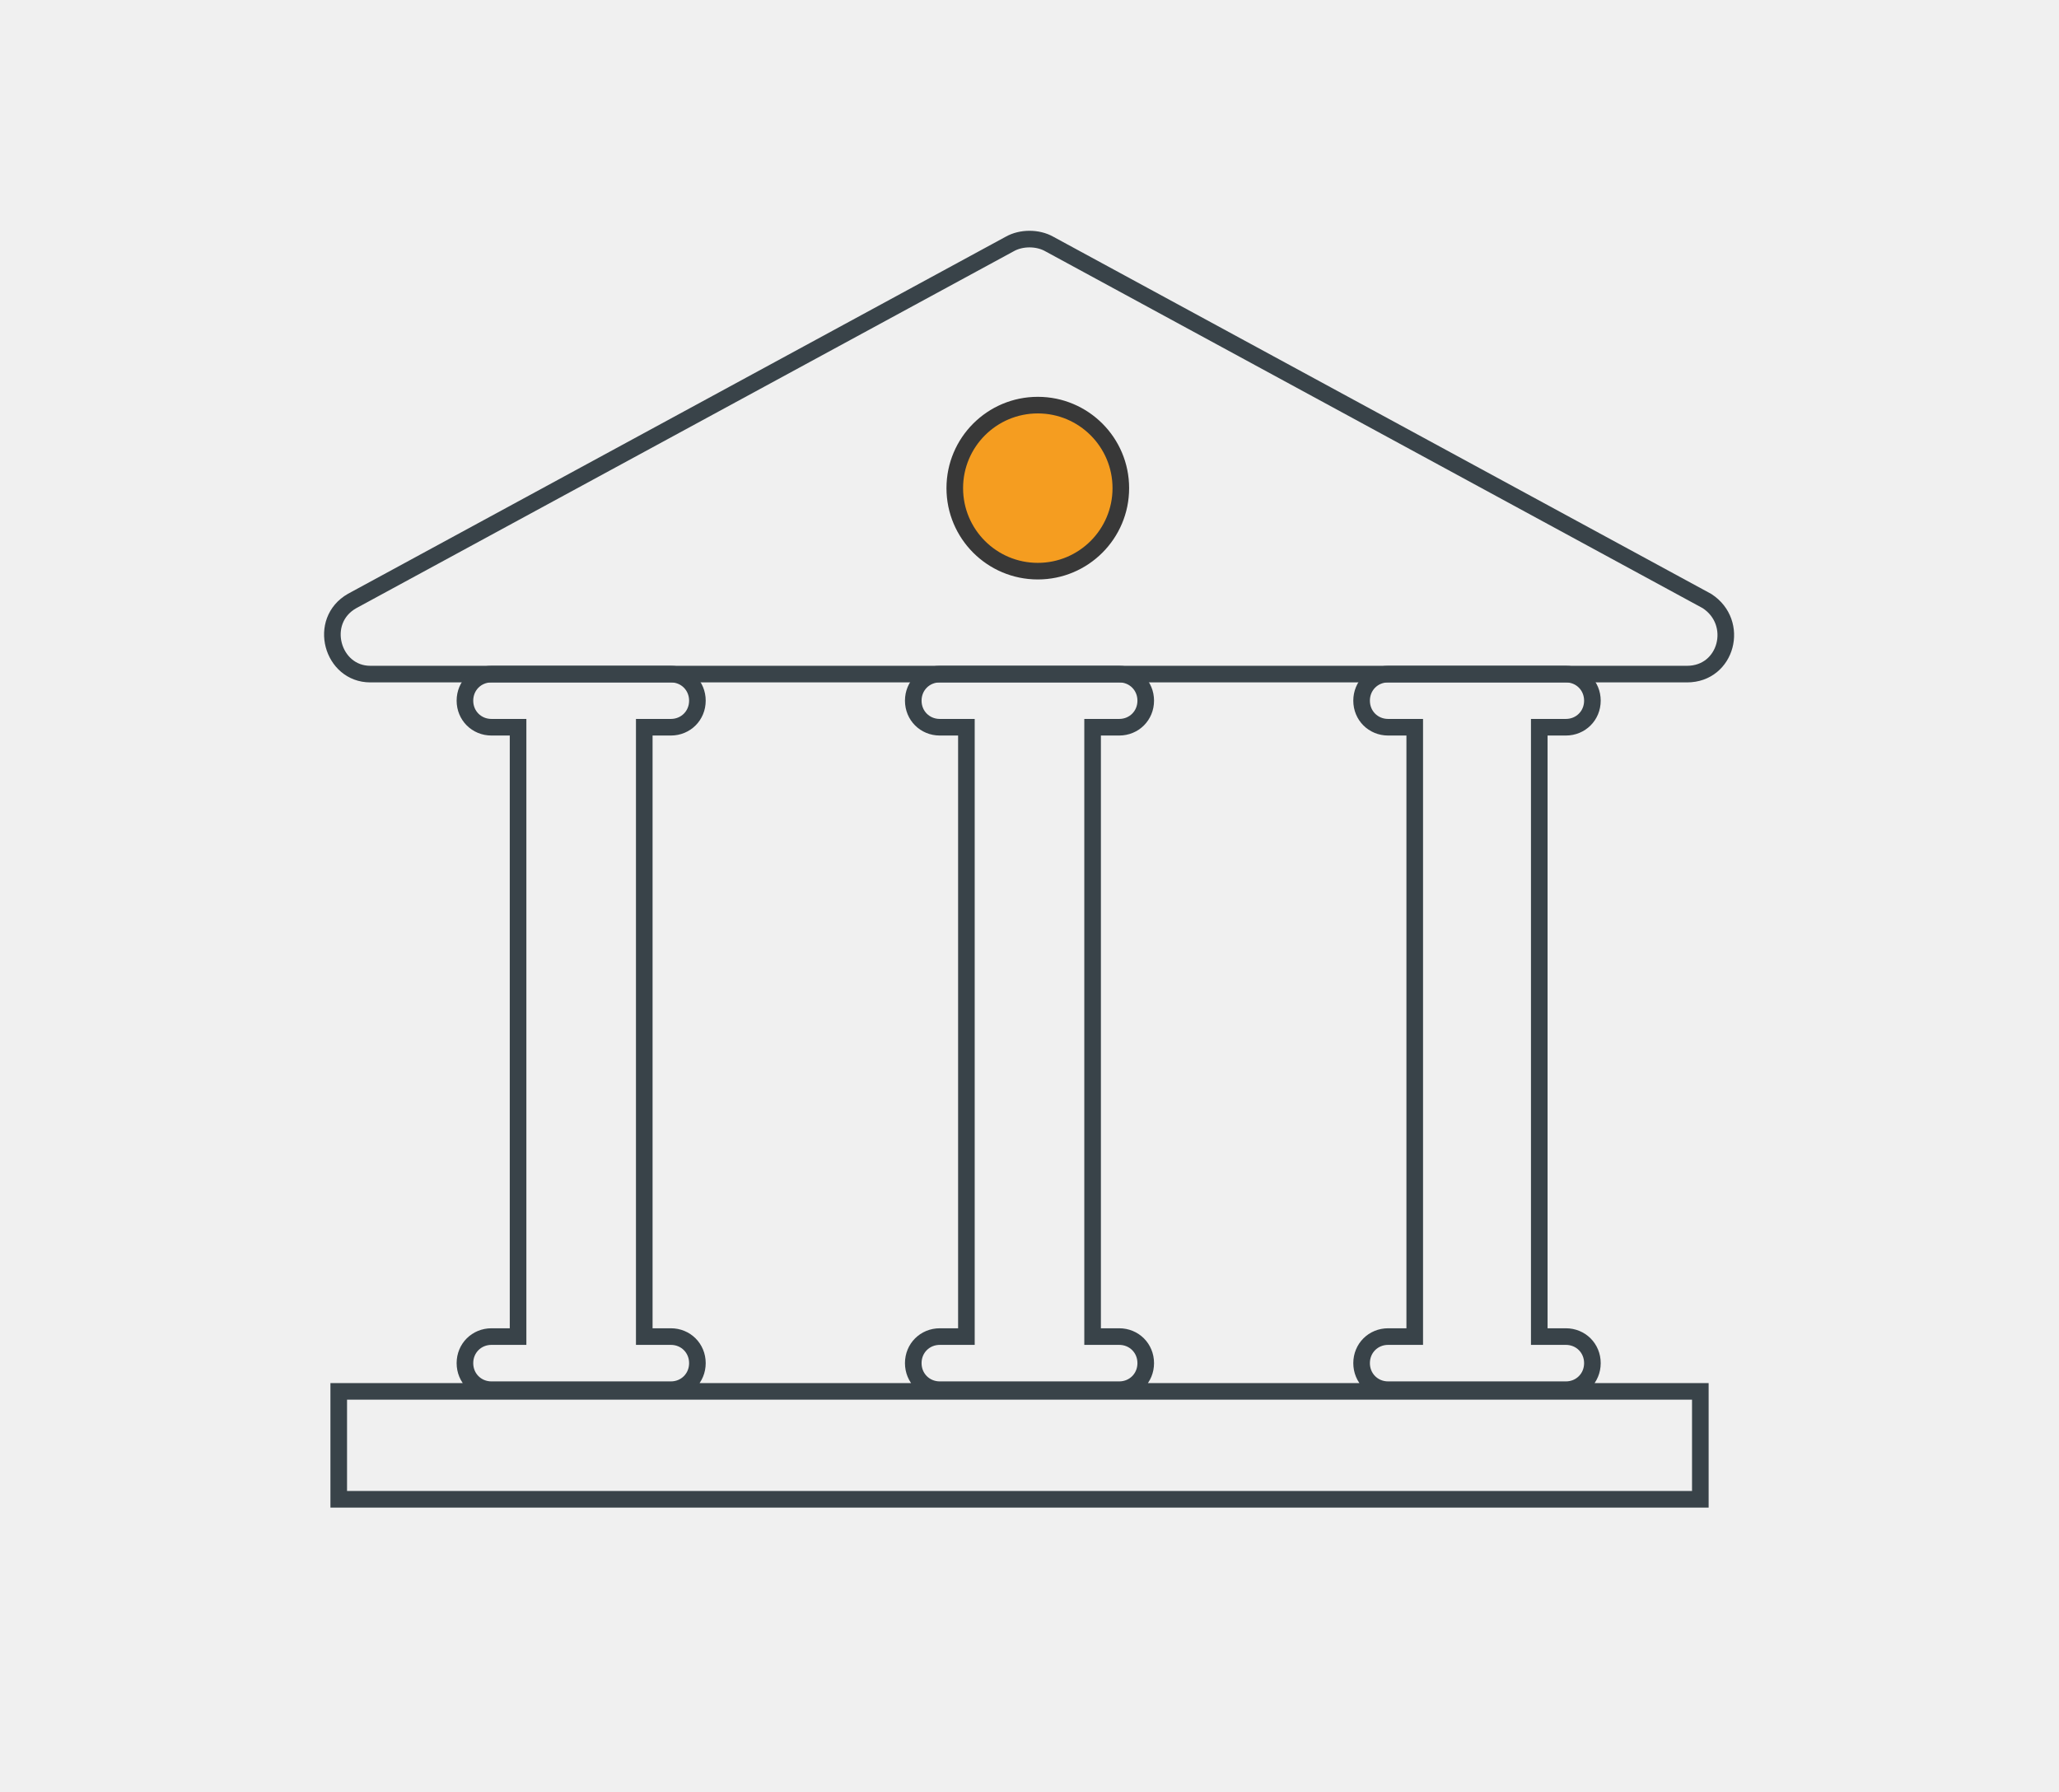
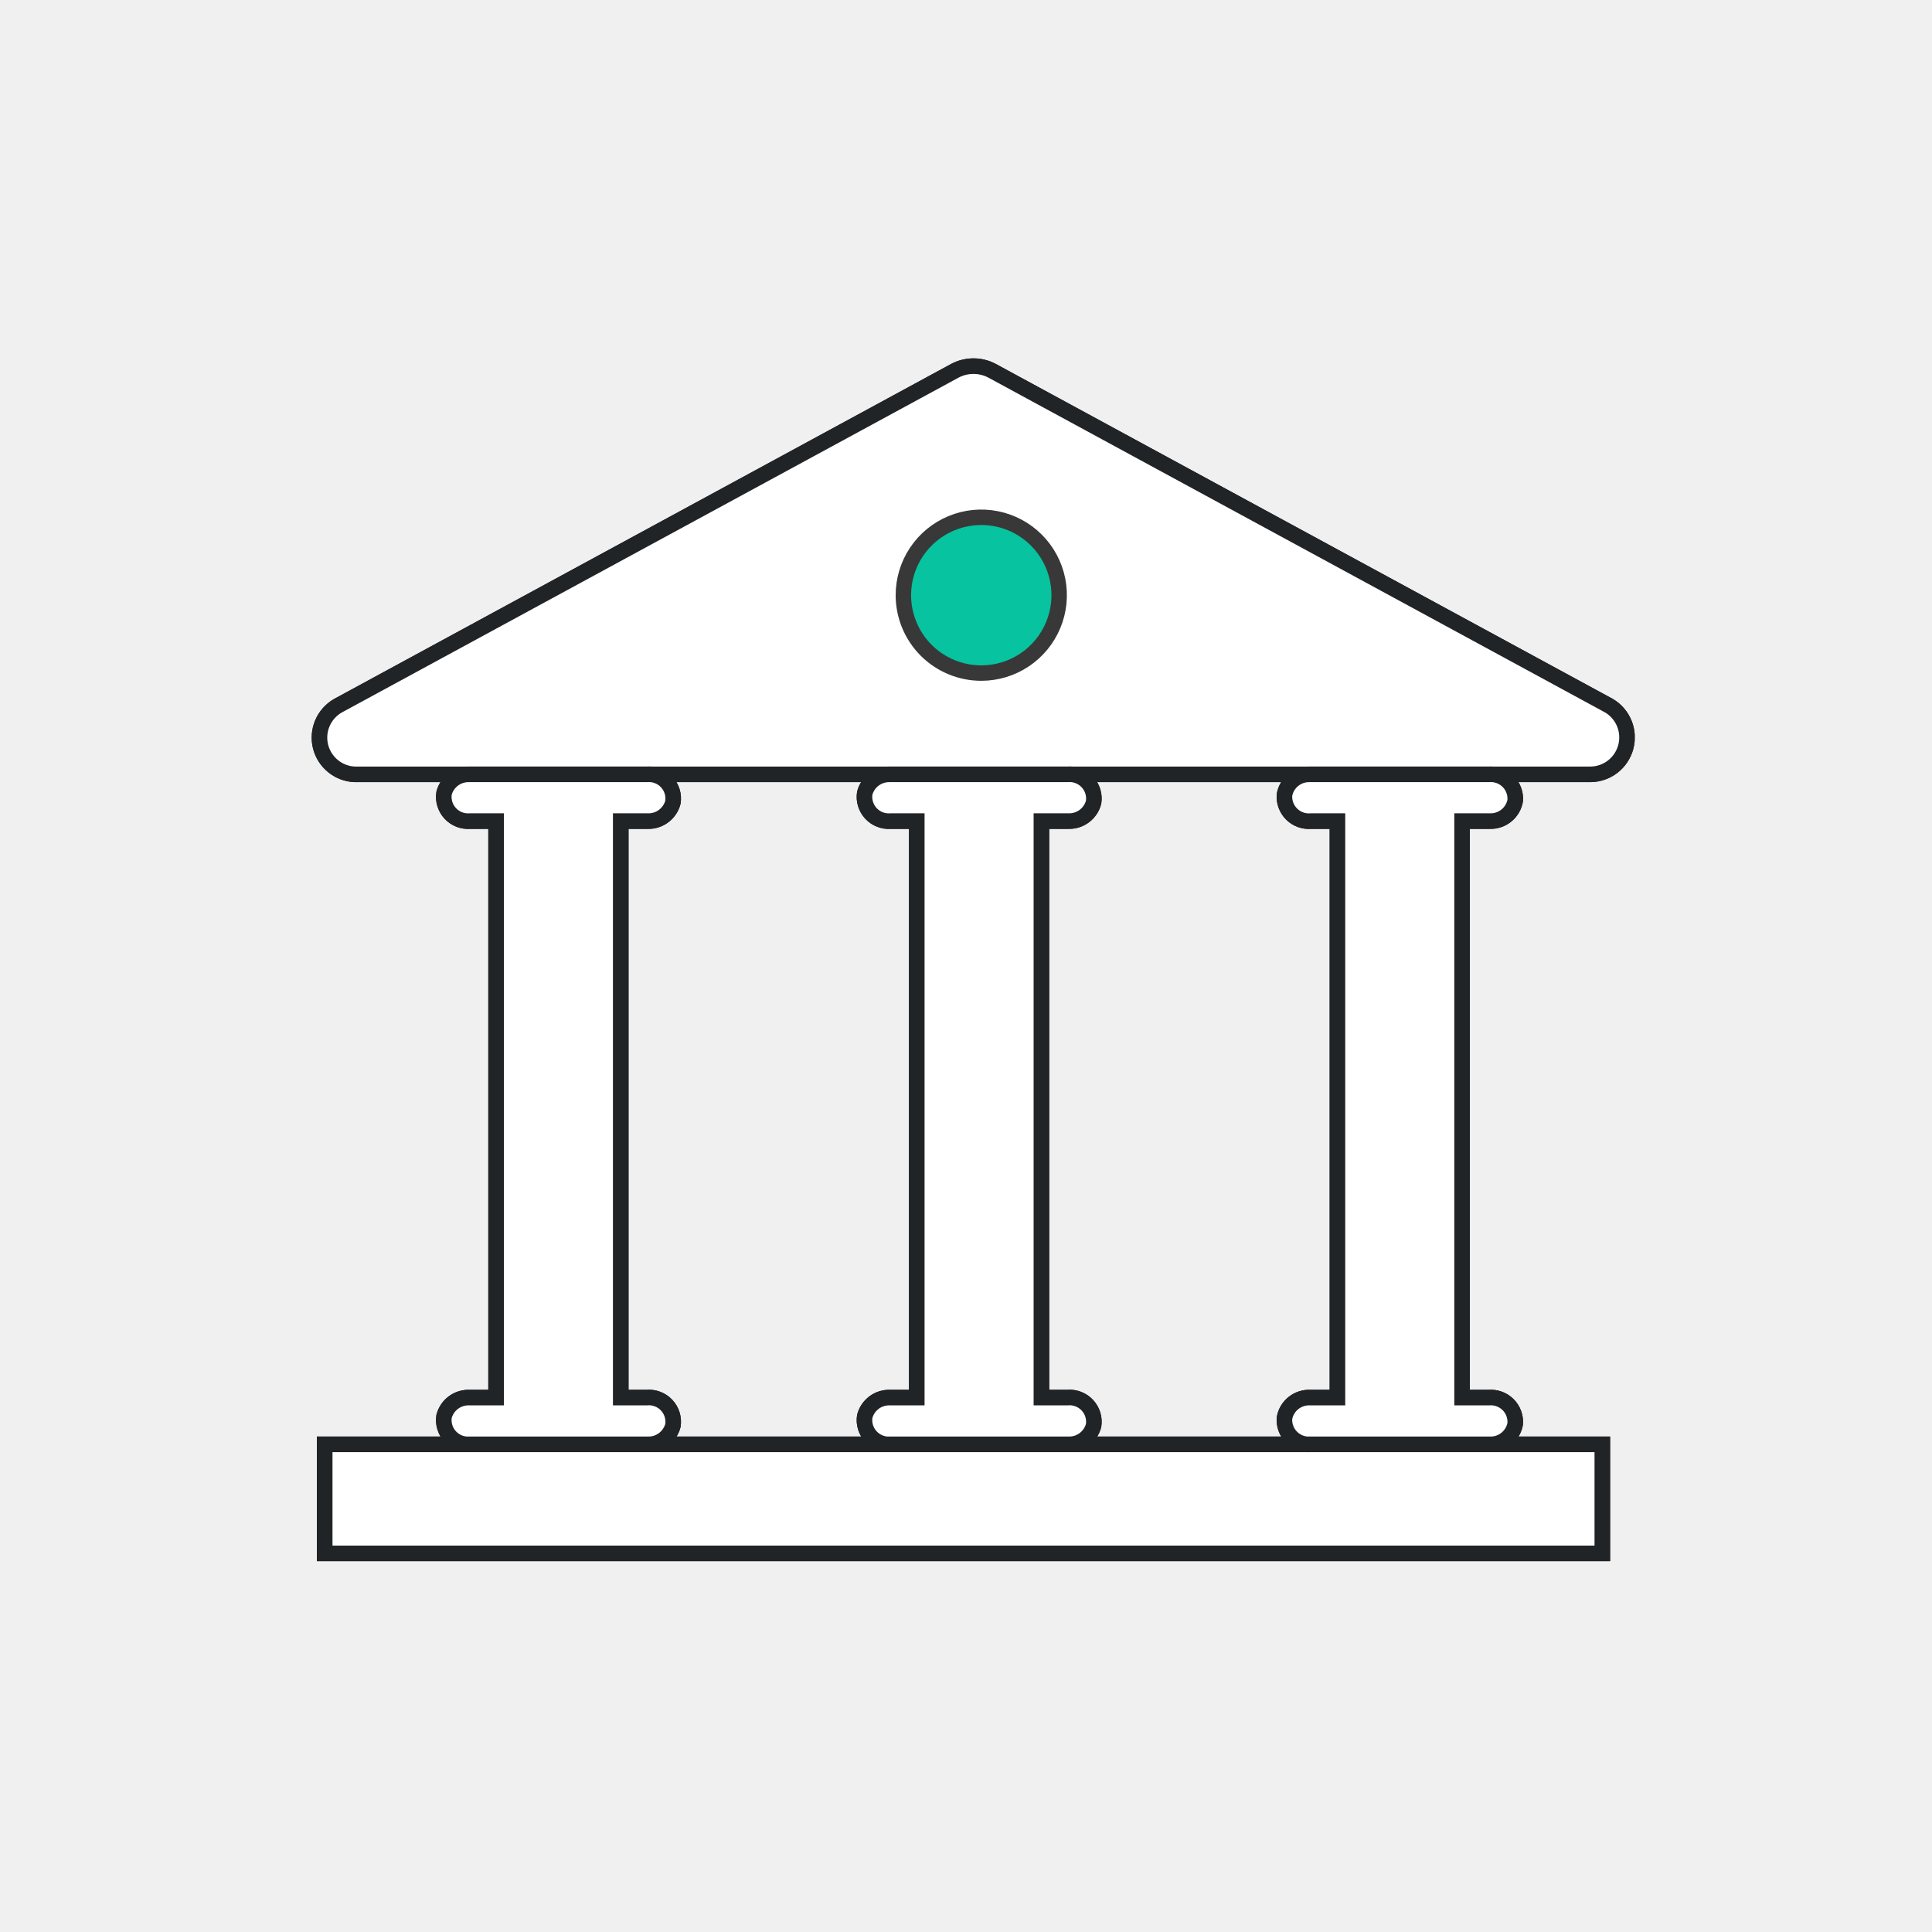
- <svg xmlns="http://www.w3.org/2000/svg" xmlns:xlink="http://www.w3.org/1999/xlink" id="Layer_1" x="0" y="0" version="1.1" viewBox="0 0 124 107.9" xml:space="preserve">
-   <defs />
-   <style>
-     .st0{fill:#d67500;stroke:#ffc278;stroke-width:.131;stroke-miterlimit:10}.st1,.st2{stroke:#ffc278;stroke-width:.131}.st1{stroke-miterlimit:10;fill:#f59d20}.st2{fill:#ffb743}.st2,.st3,.st5,.st6{stroke-miterlimit:10}.st3{stroke-width:.134;fill:#f59d20;stroke:#ffc278}.st5,.st6{fill:none;stroke:#394349}.st6{fill:#f59d20;stroke:#383838}.st8{fill:#394349}.st9{fill:#fff;stroke:#394349;stroke-width:.856;stroke-miterlimit:10}
-   </style>
-   <path d="M363 63.2c0 5.1-6.7 9.2-15 9.2s-15-4.1-15-9.2v4.3c0 5.1 6.7 9.2 15 9.2s15-4.1 15-9.2v-4.3z" class="st0" />
-   <ellipse cx="348" cy="63.4" class="st1" rx="15" ry="9.5" />
-   <path d="M363 59.9c0 5.1-6.7 9.2-15 9.2s-15-4.1-15-9.2v4.3c0 5.1 6.7 9.2 15 9.2s15-4.1 15-9.2v-4.3z" class="st0" />
-   <ellipse cx="348" cy="60.4" class="st1" rx="15" ry="9.5" />
-   <path d="M363 56.6c0 5.1-6.7 9.2-15 9.2s-15-4.1-15-9.2v4.3c0 5.1 6.7 9.2 15 9.2s15-4.1 15-9.2v-4.3z" class="st0" />
-   <ellipse cx="348" cy="57.4" class="st1" rx="15" ry="9.5" />
-   <path d="M363 53.3c0 5.1-6.7 9.2-15 9.2s-15-4.1-15-9.2v4.3c0 5.1 6.7 9.2 15 9.2s15-4.1 15-9.2v-4.3z" class="st0" />
-   <ellipse cx="348" cy="53.4" class="st1" rx="15" ry="9.5" />
-   <path d="M363 50c0 5.1-6.7 9.2-15 9.2S333 55 333 50v4.3c0 5.1 6.7 9.2 15 9.2s15-4.1 15-9.2V50z" class="st0" />
-   <ellipse cx="348" cy="50.4" class="st1" rx="15" ry="9.5" />
-   <path d="M363 46.7c0 5.1-6.7 9.2-15 9.2s-15-4.1-15-9.2V51c0 5.1 6.7 9.2 15 9.2s15-4.1 15-9.2v-4.3z" class="st0" />
-   <ellipse cx="348" cy="47.4" class="st1" rx="15" ry="9.5" />
-   <path d="M363 43.3c0 5.1-6.7 9.2-15 9.2s-15-4.1-15-9.2v4.3c0 5.1 6.7 9.2 15 9.2s15-4.1 15-9.2v-4.3z" class="st0" />
-   <ellipse cx="348" cy="43.4" class="st1" rx="15" ry="9.5" />
-   <path d="M363 40c0 5.1-6.7 9.2-15 9.2s-15-4.1-15-9.2v4.3c0 5.1 6.7 9.2 15 9.2s15-4.1 15-9.2V40z" class="st0" />
-   <ellipse cx="348" cy="40.4" class="st1" rx="15" ry="9.5" />
-   <path d="M363 36.7c0 5.1-6.7 9.2-15 9.2s-15-4.1-15-9.2V41c0 5.1 6.7 9.2 15 9.2s15-4.1 15-9.2v-4.3z" class="st0" />
-   <ellipse cx="348" cy="37.4" class="st1" rx="15" ry="9.5" />
-   <g>
-     <path d="M363 33.4c0 5.1-6.7 9.2-15 9.2s-15-4.1-15-9.2v4.3c0 5.1 6.7 9.2 15 9.2s15-4.1 15-9.2v-4.3z" class="st0" />
-     <ellipse cx="348" cy="33.4" class="st1" rx="15" ry="9.5" />
+ <svg xmlns="http://www.w3.org/2000/svg" width="124" height="124" viewBox="0 0 124 124" fill="none">
+   <g clip-path="url(#clip0)">
+     <path d="M22.78 49.7H102.08C102.596 49.695 103.096 49.522 103.505 49.207C103.913 48.891 104.208 48.452 104.343 47.954C104.479 47.456 104.449 46.927 104.257 46.448C104.065 45.969 103.722 45.566 103.28 45.3L63.68 23.8C63.311 23.603 62.898 23.5 62.48 23.5C62.061 23.5 61.649 23.603 61.28 23.8L21.68 45.3C21.237 45.557 20.89 45.951 20.69 46.422C20.491 46.894 20.45 47.417 20.574 47.914C20.698 48.41 20.981 48.853 21.379 49.175C21.776 49.498 22.268 49.682 22.78 49.7V49.7Z" fill="#F3F6F7" stroke="#212426" stroke-miterlimit="10" />
+     <path d="M30.12 89.7C29.753 89.688 29.392 89.801 29.098 90.021C28.804 90.241 28.593 90.555 28.5 90.91C28.465 91.142 28.482 91.379 28.551 91.603C28.62 91.827 28.739 92.033 28.898 92.205C29.058 92.377 29.254 92.511 29.473 92.597C29.691 92.682 29.926 92.718 30.16 92.7H41.57C41.937 92.712 42.298 92.599 42.592 92.379C42.886 92.159 43.097 91.846 43.19 91.49C43.226 91.255 43.208 91.016 43.138 90.789C43.067 90.562 42.946 90.355 42.782 90.182C42.62 90.009 42.419 89.876 42.197 89.793C41.975 89.709 41.736 89.677 41.5 89.7H39.84V52.7H41.57C41.937 52.712 42.298 52.599 42.592 52.379C42.886 52.159 43.097 51.846 43.19 51.49C43.226 51.255 43.208 51.016 43.138 50.789C43.067 50.562 42.946 50.355 42.782 50.182C42.62 50.009 42.419 49.876 42.197 49.793C41.975 49.709 41.736 49.678 41.5 49.7H30.12C29.753 49.688 29.392 49.801 29.098 50.021C28.804 50.241 28.593 50.554 28.5 50.91C28.465 51.142 28.482 51.379 28.551 51.603C28.62 51.827 28.739 52.033 28.898 52.205C29.058 52.377 29.254 52.511 29.473 52.597C29.691 52.682 29.926 52.718 30.16 52.7H31.84V89.7H30.12ZM57.12 89.7C56.753 89.688 56.392 89.801 56.098 90.021C55.804 90.241 55.593 90.555 55.5 90.91C55.465 91.142 55.482 91.379 55.551 91.603C55.62 91.827 55.739 92.033 55.898 92.205C56.058 92.377 56.254 92.511 56.473 92.597C56.691 92.682 56.926 92.718 57.16 92.7H68.57C68.937 92.712 69.298 92.599 69.592 92.379C69.886 92.159 70.097 91.846 70.19 91.49C70.226 91.255 70.208 91.016 70.138 90.789C70.067 90.562 69.945 90.355 69.782 90.182C69.62 90.009 69.419 89.876 69.197 89.793C68.975 89.709 68.736 89.677 68.5 89.7H66.84V52.7H68.57C68.937 52.712 69.298 52.599 69.592 52.379C69.886 52.159 70.097 51.846 70.19 51.49C70.226 51.255 70.208 51.016 70.138 50.789C70.067 50.562 69.945 50.355 69.782 50.182C69.62 50.009 69.419 49.876 69.197 49.793C68.975 49.709 68.736 49.678 68.5 49.7H57.12C56.753 49.688 56.392 49.801 56.098 50.021C55.804 50.241 55.593 50.554 55.5 50.91C55.465 51.142 55.482 51.379 55.551 51.603C55.62 51.827 55.739 52.033 55.898 52.205C56.058 52.377 56.254 52.511 56.473 52.597C56.691 52.682 56.926 52.718 57.16 52.7H58.84V89.7H57.12ZM84.07 89.7C83.685 89.687 83.308 89.813 83.009 90.056C82.709 90.298 82.507 90.641 82.44 91.02C82.423 91.247 82.456 91.474 82.536 91.687C82.616 91.9 82.741 92.093 82.902 92.252C83.064 92.412 83.258 92.535 83.472 92.612C83.686 92.689 83.914 92.719 84.14 92.7H95.62C96.005 92.713 96.382 92.587 96.681 92.344C96.981 92.102 97.183 91.76 97.25 91.38C97.267 91.153 97.234 90.926 97.154 90.713C97.075 90.5 96.95 90.307 96.788 90.148C96.626 89.988 96.432 89.865 96.218 89.788C96.004 89.711 95.776 89.681 95.55 89.7H93.84V52.7H95.62C96.005 52.713 96.382 52.587 96.681 52.344C96.981 52.102 97.183 51.76 97.25 51.38C97.267 51.153 97.234 50.926 97.154 50.713C97.075 50.5 96.95 50.307 96.788 50.148C96.626 49.988 96.432 49.865 96.218 49.788C96.004 49.711 95.776 49.681 95.55 49.7H84.07C83.685 49.687 83.308 49.813 83.009 50.056C82.709 50.298 82.507 50.641 82.44 51.02C82.423 51.247 82.456 51.474 82.536 51.687C82.616 51.9 82.741 52.093 82.902 52.252C83.064 52.412 83.258 52.535 83.472 52.612C83.686 52.69 83.914 52.719 84.14 52.7H85.84V89.7H84.07ZM20.84 92.7H102.84V99.7H20.84V92.7Z" fill="#F3F6F7" stroke="#212426" stroke-miterlimit="10" />
+     <path d="M62.98 43.2C63.969 43.2 64.936 42.907 65.758 42.357C66.58 41.808 67.221 41.027 67.599 40.113C67.978 39.2 68.077 38.194 67.884 37.224C67.691 36.255 67.215 35.364 66.516 34.664C65.816 33.965 64.925 33.489 63.955 33.296C62.986 33.103 61.98 33.202 61.067 33.581C60.153 33.959 59.372 34.6 58.823 35.422C58.273 36.244 57.98 37.211 57.98 38.2C57.98 39.526 58.507 40.798 59.444 41.736C60.382 42.673 61.654 43.2 62.98 43.2V43.2Z" fill="#07C39F" stroke="#383838" stroke-width="0.99" stroke-miterlimit="10" />
+     <path d="M22.78 49.7H102.08C102.596 49.695 103.096 49.522 103.505 49.207C103.913 48.891 104.208 48.452 104.343 47.954C104.479 47.456 104.449 46.927 104.257 46.448C104.065 45.969 103.722 45.566 103.28 45.3L63.68 23.8C63.311 23.603 62.898 23.5 62.48 23.5C62.061 23.5 61.649 23.603 61.28 23.8L21.68 45.3C21.237 45.557 20.89 45.951 20.69 46.422C20.491 46.894 20.45 47.417 20.574 47.914C20.698 48.41 20.981 48.853 21.379 49.175C21.776 49.498 22.268 49.682 22.78 49.7V49.7Z" fill="white" stroke="#212426" stroke-miterlimit="10" />
+     <path d="M30.12 89.7C29.753 89.688 29.392 89.801 29.098 90.021C28.804 90.241 28.593 90.555 28.5 90.91C28.465 91.142 28.482 91.379 28.551 91.603C28.62 91.827 28.739 92.033 28.898 92.205C29.058 92.377 29.254 92.511 29.473 92.597C29.691 92.682 29.926 92.718 30.16 92.7H41.57C41.937 92.712 42.298 92.599 42.592 92.379C42.886 92.159 43.097 91.846 43.19 91.49C43.226 91.255 43.208 91.016 43.138 90.789C43.067 90.562 42.946 90.355 42.782 90.182C42.62 90.009 42.419 89.876 42.197 89.793C41.975 89.709 41.736 89.677 41.5 89.7H39.84V52.7H41.57C41.937 52.712 42.298 52.599 42.592 52.379C42.886 52.159 43.097 51.846 43.19 51.49C43.226 51.255 43.208 51.016 43.138 50.789C43.067 50.562 42.946 50.355 42.782 50.182C42.62 50.009 42.419 49.876 42.197 49.793C41.975 49.709 41.736 49.678 41.5 49.7H30.12C29.753 49.688 29.392 49.801 29.098 50.021C28.804 50.241 28.593 50.554 28.5 50.91C28.465 51.142 28.482 51.379 28.551 51.603C28.62 51.827 28.739 52.033 28.898 52.205C29.058 52.377 29.254 52.511 29.473 52.597C29.691 52.682 29.926 52.718 30.16 52.7H31.84V89.7H30.12ZM57.12 89.7C56.753 89.688 56.392 89.801 56.098 90.021C55.804 90.241 55.593 90.555 55.5 90.91C55.465 91.142 55.482 91.379 55.551 91.603C55.62 91.827 55.739 92.033 55.898 92.205C56.058 92.377 56.254 92.511 56.473 92.597C56.691 92.682 56.926 92.718 57.16 92.7H68.57C68.937 92.712 69.298 92.599 69.592 92.379C69.886 92.159 70.097 91.846 70.19 91.49C70.226 91.255 70.208 91.016 70.138 90.789C70.067 90.562 69.945 90.355 69.782 90.182C69.62 90.009 69.419 89.876 69.197 89.793C68.975 89.709 68.736 89.677 68.5 89.7H66.84V52.7H68.57C68.937 52.712 69.298 52.599 69.592 52.379C69.886 52.159 70.097 51.846 70.19 51.49C70.226 51.255 70.208 51.016 70.138 50.789C70.067 50.562 69.945 50.355 69.782 50.182C69.62 50.009 69.419 49.876 69.197 49.793C68.975 49.709 68.736 49.678 68.5 49.7H57.12C56.753 49.688 56.392 49.801 56.098 50.021C55.804 50.241 55.593 50.554 55.5 50.91C55.465 51.142 55.482 51.379 55.551 51.603C55.62 51.827 55.739 52.033 55.898 52.205C56.058 52.377 56.254 52.511 56.473 52.597C56.691 52.682 56.926 52.718 57.16 52.7H58.84V89.7H57.12ZM84.07 89.7C83.685 89.687 83.308 89.813 83.009 90.056C82.709 90.298 82.507 90.641 82.44 91.02C82.423 91.247 82.456 91.474 82.536 91.687C82.616 91.9 82.741 92.093 82.902 92.252C83.064 92.412 83.258 92.535 83.472 92.612C83.686 92.689 83.914 92.719 84.14 92.7H95.62C96.005 92.713 96.382 92.587 96.681 92.344C96.981 92.102 97.183 91.76 97.25 91.38C97.267 91.153 97.234 90.926 97.154 90.713C97.075 90.5 96.95 90.307 96.788 90.148C96.626 89.988 96.432 89.865 96.218 89.788C96.004 89.711 95.776 89.681 95.55 89.7H93.84V52.7H95.62C96.005 52.713 96.382 52.587 96.681 52.344C96.981 52.102 97.183 51.76 97.25 51.38C97.267 51.153 97.234 50.926 97.154 50.713C97.075 50.5 96.95 50.307 96.788 50.148C96.626 49.988 96.432 49.865 96.218 49.788C96.004 49.711 95.776 49.681 95.55 49.7H84.07C83.685 49.687 83.308 49.813 83.009 50.056C82.709 50.298 82.507 50.641 82.44 51.02C82.423 51.247 82.456 51.474 82.536 51.687C82.616 51.9 82.741 52.093 82.902 52.252C83.064 52.412 83.258 52.535 83.472 52.612C83.686 52.69 83.914 52.719 84.14 52.7H85.84V89.7H84.07ZM20.84 92.7H102.84V99.7H20.84V92.7Z" fill="white" stroke="#212426" stroke-miterlimit="10" />
+     <path d="M62.98 43.2C63.969 43.2 64.936 42.907 65.758 42.357C66.58 41.808 67.221 41.027 67.599 40.113C67.978 39.2 68.077 38.194 67.884 37.224C67.691 36.255 67.215 35.364 66.516 34.664C65.816 33.965 64.925 33.489 63.955 33.296C62.986 33.103 61.98 33.202 61.067 33.581C60.153 33.959 59.372 34.6 58.823 35.422C58.273 36.244 57.98 37.211 57.98 38.2C57.98 39.526 58.507 40.798 59.444 41.736C60.382 42.673 61.654 43.2 62.98 43.2V43.2Z" fill="#07C39F" stroke="#383838" stroke-width="0.99" stroke-miterlimit="10" />
  </g>
-   <g>
-     <path d="M363 30.1c0 5.1-6.7 9.2-15 9.2s-15-4.1-15-9.2v4.3c0 5.1 6.7 9.2 15 9.2s15-4.1 15-9.2v-4.3z" class="st0" />
-     <ellipse cx="348" cy="30.4" class="st1" rx="15" ry="9.5" />
-   </g>
-   <g>
-     <path d="M363 26.8c0 5.1-6.7 9.2-15 9.2s-15-4.1-15-9.2v4.3c0 5.1 6.7 9.2 15 9.2s15-4.1 15-9.2v-4.3z" class="st0" />
-     <ellipse cx="348" cy="27.4" class="st1" rx="15" ry="9.5" />
-   </g>
-   <g>
-     <path d="M363 23.5c0 5.1-6.7 9.2-15 9.2s-15-4.1-15-9.2v4.3c0 5.1 6.7 9.2 15 9.2s15-4.1 15-9.2v-4.3z" class="st0" />
-     <ellipse cx="348" cy="24.4" class="st1" rx="15" ry="9.5" />
-   </g>
-   <g>
-     <path d="M363 20.5c0 5.1-6.7 9.2-15 9.2s-15-4.1-15-9.2v4.3c0 5.1 6.7 9.2 15 9.2s15-4.1 15-9.2v-4.3z" class="st0" />
-     <ellipse cx="348" cy="21.4" class="st2" rx="15" ry="9.5" />
-     <ellipse cx="348" cy="21.1" class="st3" rx="14" ry="8.8" />
-   </g>
-   <g>
-     <path d="M390 74.9c0 5.1-6.7 9.2-15 9.2s-15-4.1-15-9.2v4.3c0 5.1 6.7 9.2 15 9.2s15-4.1 15-9.2v-4.3z" class="st0" />
-     <ellipse cx="375" cy="75.4" class="st1" rx="15" ry="9.5" />
-     <path d="M390 71.6c0 5.1-6.7 9.2-15 9.2s-15-4.1-15-9.2v4.3c0 5.1 6.7 9.2 15 9.2s15-4.1 15-9.2v-4.3z" class="st0" />
-     <ellipse cx="375" cy="72.4" class="st1" rx="15" ry="9.5" />
-     <path d="M390 68.3c0 5.1-6.7 9.2-15 9.2s-15-4.1-15-9.2v4.3c0 5.1 6.7 9.2 15 9.2s15-4.1 15-9.2v-4.3z" class="st0" />
-     <ellipse cx="375" cy="68.4" class="st1" rx="15" ry="9.5" />
-     <path d="M390 65c0 5.1-6.7 9.2-15 9.2S360 70 360 65v4.3c0 5.1 6.7 9.2 15 9.2s15-4.1 15-9.2V65z" class="st0" />
-     <ellipse cx="375" cy="65.4" class="st1" rx="15" ry="9.5" />
-     <path d="M390 61.7c0 5.1-6.7 9.2-15 9.2s-15-4.1-15-9.2V66c0 5.1 6.7 9.2 15 9.2s15-4.1 15-9.2v-4.3z" class="st0" />
-     <ellipse cx="375" cy="62.4" class="st1" rx="15" ry="9.5" />
-     <path d="M390 58.4c0 5.1-6.7 9.2-15 9.2s-15-4.1-15-9.2v4.3c0 5.1 6.7 9.2 15 9.2s15-4.1 15-9.2v-4.3z" class="st0" />
-     <ellipse cx="375" cy="58.4" class="st1" rx="15" ry="9.5" />
-     <path d="M390 55.1c0 5.1-6.7 9.2-15 9.2s-15-4.1-15-9.2v4.3c0 5.1 6.7 9.2 15 9.2s15-4.1 15-9.2v-4.3z" class="st0" />
-     <ellipse cx="375" cy="55.4" class="st1" rx="15" ry="9.5" />
-     <g>
-       <path d="M390 51.7c0 5.1-6.7 9.2-15 9.2s-15-4.1-15-9.2V56c0 5.1 6.7 9.2 15 9.2s15-4.1 15-9.2v-4.3z" class="st0" />
-       <ellipse cx="375" cy="52.4" class="st1" rx="15" ry="9.5" />
-     </g>
-     <g>
-       <path d="M390 48.4c0 5.1-6.7 9.2-15 9.2s-15-4.1-15-9.2v4.3c0 5.1 6.7 9.2 15 9.2s15-4.1 15-9.2v-4.3z" class="st0" />
-       <ellipse cx="375" cy="48.4" class="st1" rx="15" ry="9.5" />
-     </g>
-     <g>
-       <path d="M390 45.1c0 5.1-6.7 9.2-15 9.2s-15-4.1-15-9.2v4.3c0 5.1 6.7 9.2 15 9.2s15-4.1 15-9.2v-4.3z" class="st0" />
-       <ellipse cx="375" cy="45.4" class="st1" rx="15" ry="9.5" />
-     </g>
-     <g>
-       <path d="M390 41.8c0 5.1-6.7 9.2-15 9.2s-15-4.1-15-9.2v4.3c0 5.1 6.7 9.2 15 9.2s15-4.1 15-9.2v-4.3z" class="st0" />
-       <ellipse cx="375" cy="42.4" class="st1" rx="15" ry="9.5" />
-     </g>
-     <g>
-       <path d="M390 38.5c0 5.1-6.7 9.2-15 9.2s-15-4.1-15-9.2v4.3c0 5.1 6.7 9.2 15 9.2s15-4.1 15-9.2v-4.3z" class="st0" />
-       <ellipse cx="375" cy="39.4" class="st1" rx="15" ry="9.5" />
-     </g>
-     <g>
-       <path d="M390 35.2c0 5.1-6.7 9.2-15 9.2s-15-4.1-15-9.2v4.3c0 5.1 6.7 9.2 15 9.2s15-4.1 15-9.2v-4.3z" class="st0" />
-       <ellipse cx="375" cy="35.4" class="st1" rx="15" ry="9.5" />
-     </g>
-     <g>
-       <path d="M390 32.2c0 5.1-6.7 9.2-15 9.2s-15-4.1-15-9.2v4.3c0 5.1 6.7 9.2 15 9.2s15-4.1 15-9.2v-4.3z" class="st0" />
-       <ellipse cx="375" cy="32.4" class="st2" rx="15" ry="9.5" />
-       <ellipse cx="375" cy="32.1" class="st3" rx="14" ry="8.8" />
-     </g>
-   </g>
-   <g>
-     <path d="M362 81c0 5.1-6.7 9.2-15 9.2s-15-4.1-15-9.2v4.3c0 5.1 6.7 9.2 15 9.2s15-4.1 15-9.2V81z" class="st0" />
-     <ellipse cx="347" cy="81.4" class="st2" rx="15" ry="9.5" />
-     <ellipse cx="347.5" cy="81.4" fill="#f59d20" stroke="#ffc278" stroke-miterlimit="10" stroke-width=".129" rx="13.5" ry="8.5" />
-   </g>
-   <g>
-     <path d="M332 75.7c0 5.1-6.7 9.2-15 9.2s-15-4.1-15-9.2V80c0 5.1 6.7 9.2 15 9.2s15-4.1 15-9.2v-4.3z" class="st0" />
-     <ellipse cx="317" cy="76.4" class="st1" rx="15" ry="9.5" />
-   </g>
-   <g>
-     <path d="M338 71.8c0 5.1-6.7 9.2-15 9.2s-15-4.1-15-9.2v4.3c0 5.1 6.7 9.2 15 9.2s15-4.1 15-9.2v-4.3z" class="st0" />
-     <ellipse cx="323" cy="72.4" class="st1" rx="15" ry="9.5" />
-   </g>
-   <g>
-     <path d="M336 68.5c0 5.1-6.7 9.2-15 9.2s-15-4.1-15-9.2v4.3c0 5.1 6.7 9.2 15 9.2s15-4.1 15-9.2v-4.3z" class="st0" />
-     <ellipse cx="321" cy="69.4" class="st1" rx="15" ry="9.5" />
-   </g>
-   <g>
-     <path d="M329 65.1c0 5.1-6.7 9.2-15 9.2s-15-4.1-15-9.2v4.3c0 5.1 6.7 9.2 15 9.2s15-4.1 15-9.2v-4.3z" class="st0" />
-     <ellipse cx="314" cy="65.4" class="st1" rx="15" ry="9.5" />
-   </g>
-   <g>
-     <path d="M333 61.1c0 5.1-6.7 9.2-15 9.2s-15-4.1-15-9.2v4.3c0 5.1 6.7 9.2 15 9.2s15-4.1 15-9.2v-4.3z" class="st0" />
-     <ellipse cx="318" cy="61.4" class="st1" rx="15" ry="9.5" />
-   </g>
-   <g>
-     <path d="M333 57.8c0 5.1-6.7 9.2-15 9.2s-15-4.1-15-9.2v4.3c0 5.1 6.7 9.2 15 9.2s15-4.1 15-9.2v-4.3z" class="st0" />
-     <ellipse cx="318" cy="58.4" class="st1" rx="15" ry="9.5" />
-   </g>
-   <g>
-     <path d="M333 54.6c0 5.1-6.7 9.2-15 9.2s-15-4.1-15-9.2v4.3c0 5.1 6.7 9.2 15 9.2s15-4.1 15-9.2v-4.3z" class="st0" />
-     <ellipse cx="318" cy="55.4" class="st1" rx="15" ry="9.5" />
-   </g>
-   <g>
-     <path d="M333 51.3c0 5.1-6.7 9.2-15 9.2s-15-4.1-15-9.2v4.3c0 5.1 6.7 9.2 15 9.2s15-4.1 15-9.2v-4.3z" class="st0" />
-     <ellipse cx="318" cy="51.4" class="st1" rx="15" ry="9.5" />
-   </g>
-   <g>
-     <path d="M336 48c0 5.1-6.7 9.2-15 9.2s-15-4.1-15-9.2v4.3c0 5.1 6.7 9.2 15 9.2s15-4.1 15-9.2V48z" class="st0" />
-     <ellipse cx="321" cy="48.4" class="st2" rx="15" ry="9.5" />
-     <ellipse cx="321" cy="48.1" class="st3" rx="14" ry="8.8" />
-   </g>
-   <path d="M22.3 40.6h79.3c2.4 0 3.2-3.1 1.2-4.4L63.2 14.7c-.7-.4-1.7-.4-2.4 0L21.2 36.2c-2.1 1.2-1.2 4.4 1.1 4.4z" class="st5" />
-   <path d="M29.6 80.5c-.9 0-1.6.7-1.6 1.6 0 .9.7 1.6 1.6 1.6h10.8c.9 0 1.6-.7 1.6-1.6 0-.9-.7-1.6-1.6-1.6h-1.6V43.8h1.6c.9 0 1.6-.7 1.6-1.6s-.7-1.6-1.6-1.6H29.6c-.9 0-1.6.7-1.6 1.6s.7 1.6 1.6 1.6h1.6v36.7h-1.6zM56.6 80.5c-.9 0-1.6.7-1.6 1.6 0 .9.7 1.6 1.6 1.6h10.8c.9 0 1.6-.7 1.6-1.6 0-.9-.7-1.6-1.6-1.6h-1.6V43.8h1.6c.9 0 1.6-.7 1.6-1.6s-.7-1.6-1.6-1.6H56.6c-.9 0-1.6.7-1.6 1.6s.7 1.6 1.6 1.6h1.6v36.7h-1.6zM83.6 80.5c-.9 0-1.6.7-1.6 1.6 0 .9.7 1.6 1.6 1.6h10.7c.9 0 1.6-.7 1.6-1.6 0-.9-.7-1.6-1.6-1.6h-1.6V43.8h1.6c.9 0 1.6-.7 1.6-1.6s-.7-1.6-1.6-1.6H83.6c-.9 0-1.6.7-1.6 1.6s.7 1.6 1.6 1.6h1.6v36.7h-1.6zM20.4 83.8h82v6.5h-82z" class="st5" />
-   <g>
-     <path d="M168.5 27.4h75v12h-75z" class="st6" />
-     <path d="M168.5 39.4h75v48h-75z" class="st5" />
-     <path fill="none" stroke="#394349" stroke-miterlimit="10" stroke-width="2" d="M189.5 61.4L202 73.9l21.5-24.5" />
-     <path d="M177 22.9h2v11h-2zM233 22.9h2v11h-2z" class="st8" />
-   </g>
-   <g>
-     <path d="M-211.5 84.4c0 5.1-6.7 9.2-15 9.2s-15-4.1-15-9.2v4.3c0 5.1 6.7 9.2 15 9.2s15-4.1 15-9.2v-4.3z" class="st0" />
-     <ellipse cx="-226.5" cy="85.2" class="st1" rx="15" ry="9.5" />
-   </g>
-   <g>
-     <path d="M-205.5 80.6c0 5.1-6.7 9.2-15 9.2s-15-4.1-15-9.2v4.3c0 5.1 6.7 9.2 15 9.2s15-4.1 15-9.2v-4.3z" class="st0" />
-     <ellipse cx="-220.5" cy="81.2" class="st1" rx="15" ry="9.5" />
-   </g>
-   <g>
-     <path d="M-207.5 77.3c0 5.1-6.7 9.2-15 9.2s-15-4.1-15-9.2v4.3c0 5.1 6.7 9.2 15 9.2s15-4.1 15-9.2v-4.3z" class="st0" />
-     <ellipse cx="-222.5" cy="78.2" class="st1" rx="15" ry="9.5" />
-   </g>
-   <g>
-     <path d="M-214.5 73.9c0 5.1-6.7 9.2-15 9.2s-15-4.1-15-9.2v4.3c0 5.1 6.7 9.2 15 9.2s15-4.1 15-9.2v-4.3z" class="st0" />
-     <ellipse cx="-229.5" cy="74.2" class="st1" rx="15" ry="9.5" />
-   </g>
-   <g>
-     <path d="M-210.5 69.8c0 5.1-6.7 9.2-15 9.2s-15-4.1-15-9.2v4.3c0 5.1 6.7 9.2 15 9.2s15-4.1 15-9.2v-4.3z" class="st0" />
-     <ellipse cx="-225.5" cy="70.2" class="st1" rx="15" ry="9.5" />
-   </g>
-   <g>
-     <path d="M-210.5 66.6c0 5.1-6.7 9.2-15 9.2s-15-4.1-15-9.2v4.3c0 5.1 6.7 9.2 15 9.2s15-4.1 15-9.2v-4.3z" class="st0" />
-     <ellipse cx="-225.5" cy="67.2" class="st1" rx="15" ry="9.5" />
-   </g>
-   <g>
-     <path d="M-210.5 63.3c0 5.1-6.7 9.2-15 9.2s-15-4.1-15-9.2v4.3c0 5.1 6.7 9.2 15 9.2s15-4.1 15-9.2v-4.3z" class="st0" />
-     <ellipse cx="-225.5" cy="64.2" class="st1" rx="15" ry="9.5" />
-   </g>
-   <g>
-     <path d="M-210.5 60c0 5.1-6.7 9.2-15 9.2s-15-4.1-15-9.2v4.3c0 5.1 6.7 9.2 15 9.2s15-4.1 15-9.2V60z" class="st0" />
-     <ellipse cx="-225.5" cy="60.2" class="st1" rx="15" ry="9.5" />
-   </g>
-   <g>
-     <path d="M-207.5 56.7c0 5.1-6.7 9.2-15 9.2s-15-4.1-15-9.2V61c0 5.1 6.7 9.2 15 9.2s15-4.1 15-9.2v-4.3z" class="st0" />
-     <ellipse cx="-222.5" cy="57.2" class="st2" rx="15" ry="9.5" />
-     <ellipse cx="-222.5" cy="56.9" class="st3" rx="14" ry="8.8" />
-   </g>
-   <g>
-     <g id="XMLID_75_">
-       <path d="M-295.5 46.2c16.4.2 22.8-19.2 24.1-20.5 2.7-2.7 7-7 8.4-8.2 1.6-1.3 12.9-4.5 14.7-5.6 2.5-1.5 3.3-3.3 3.7-4.5.4-1.4-.6-2.9-1.9-2.7l-19.2 5.2c-.6.1-1.2.3-1.8.6-2.9 1.6-6.4 4.1-9.3 6.1-4.5 3.1-6.7 7.2-12.1 10.5" class="st9" />
-       <path id="XMLID_77_" d="M-269.6 23.2c5.7-2 8.2-3 9.4-3 3.2-.1 6-.3 8.8-.2 2 .1 3.9.4 5 2 1.1 1.7 2.7 3.9 4.2 5.4 1.3 1.3 4.1 2.2 5.3 2.2 1.5 0 2.6-1.4 2.1-2.6l-7.2-12.4c-.6-1.1-1.7-1.9-3-2.1-2.8-.4-7.7-1.4-11.2-1.9-1.7-.2-3.3-.1-4.9.5l-22.2 12.1" class="st9" />
-       <path d="M-312.8 57.7c-.9-1.3-.9-3 0-4.3l2.6-3.8c6.1-8 13-16.2 21.1-22.5 17.2-13.4 29.7-10.7 29.7-10.7s10.4 3.7 12.5 4.6c2.7 1.1 8.2 3.8 8.1 14l-.4 4.7c-.5 1.8-4.8 2.8-6.4-2.4-1.4-4.5-.7-7-2.4-7.9-1.9-1-6.6-3.1-8.5-2.2-3.3 1.5-6.3 3.2-7.2 4-5.4 4.3-6.3 6.9-4.5 8.6.8.8 2 1 3.1.7 7.9-2 10.6-.9 15.1 2.3 3.6 2.5 6.1 4.7 5.3 6.7-1.8 4.1-5.1 1.3-11.7.7-7.6-.7-18.3 11-29.7 10.7-2.6-.1-4 2.3-4.7 4.1-.5 1.2-1.6 1.9-2.9 1.9-2.8-.2-7.6-.7-10.7-2.4-4.1-2.1-6.8-4.6-8.4-6.8z" class="st9" />
-     </g>
-     <defs>
-       <path id="SVGID_1_" d="M-231 43.6c.1.6-6.9 12.9-6.9 12.9l-27.8-15s14.6-12.4 16.9-11.2c2 1.1 1 1.5 2.2 6.6 1.8 7.3 8 5.5 8.2 2.9l.3-3.7c.1-12 7 6.9 7.1 7.5z" />
-     </defs>
-     <clipPath id="SVGID_2_">
-       <use overflow="visible" xlink:href="#SVGID_1_" />
+   <defs>
+     <clipPath id="clip0">
+       <rect width="84.92" height="77.2" fill="white" transform="translate(20 23)" />
    </clipPath>
-     <g stroke="#ffc278" stroke-miterlimit="10" stroke-width=".624" clip-path="url(#SVGID_2_)">
-       <path fill="#d67500" d="M-254.3 34.5c-2 3.5 1 9 6.8 12.3 5.7 3.3 12 3.1 14-.5.1-.2-1.7 2.9-1.7 2.9-2 3.5-8.3 3.7-14 .5s-8.8-8.8-6.8-12.3c0 0 1.8-3.1 1.7-2.9z" />
-       <ellipse cx="-244.1" cy="40.7" fill="#ffb743" rx="7.7" ry="11.9" transform="rotate(-60.39 -244.093 40.696)" />
-       <ellipse cx="-244" cy="40.6" fill="#f59d20" rx="7" ry="10.9" transform="rotate(-60.39 -244.03 40.586)" />
-     </g>
-   </g>
-   <circle cx="62.5" cy="29.4" r="5" class="st6" />
+   </defs>
</svg>
